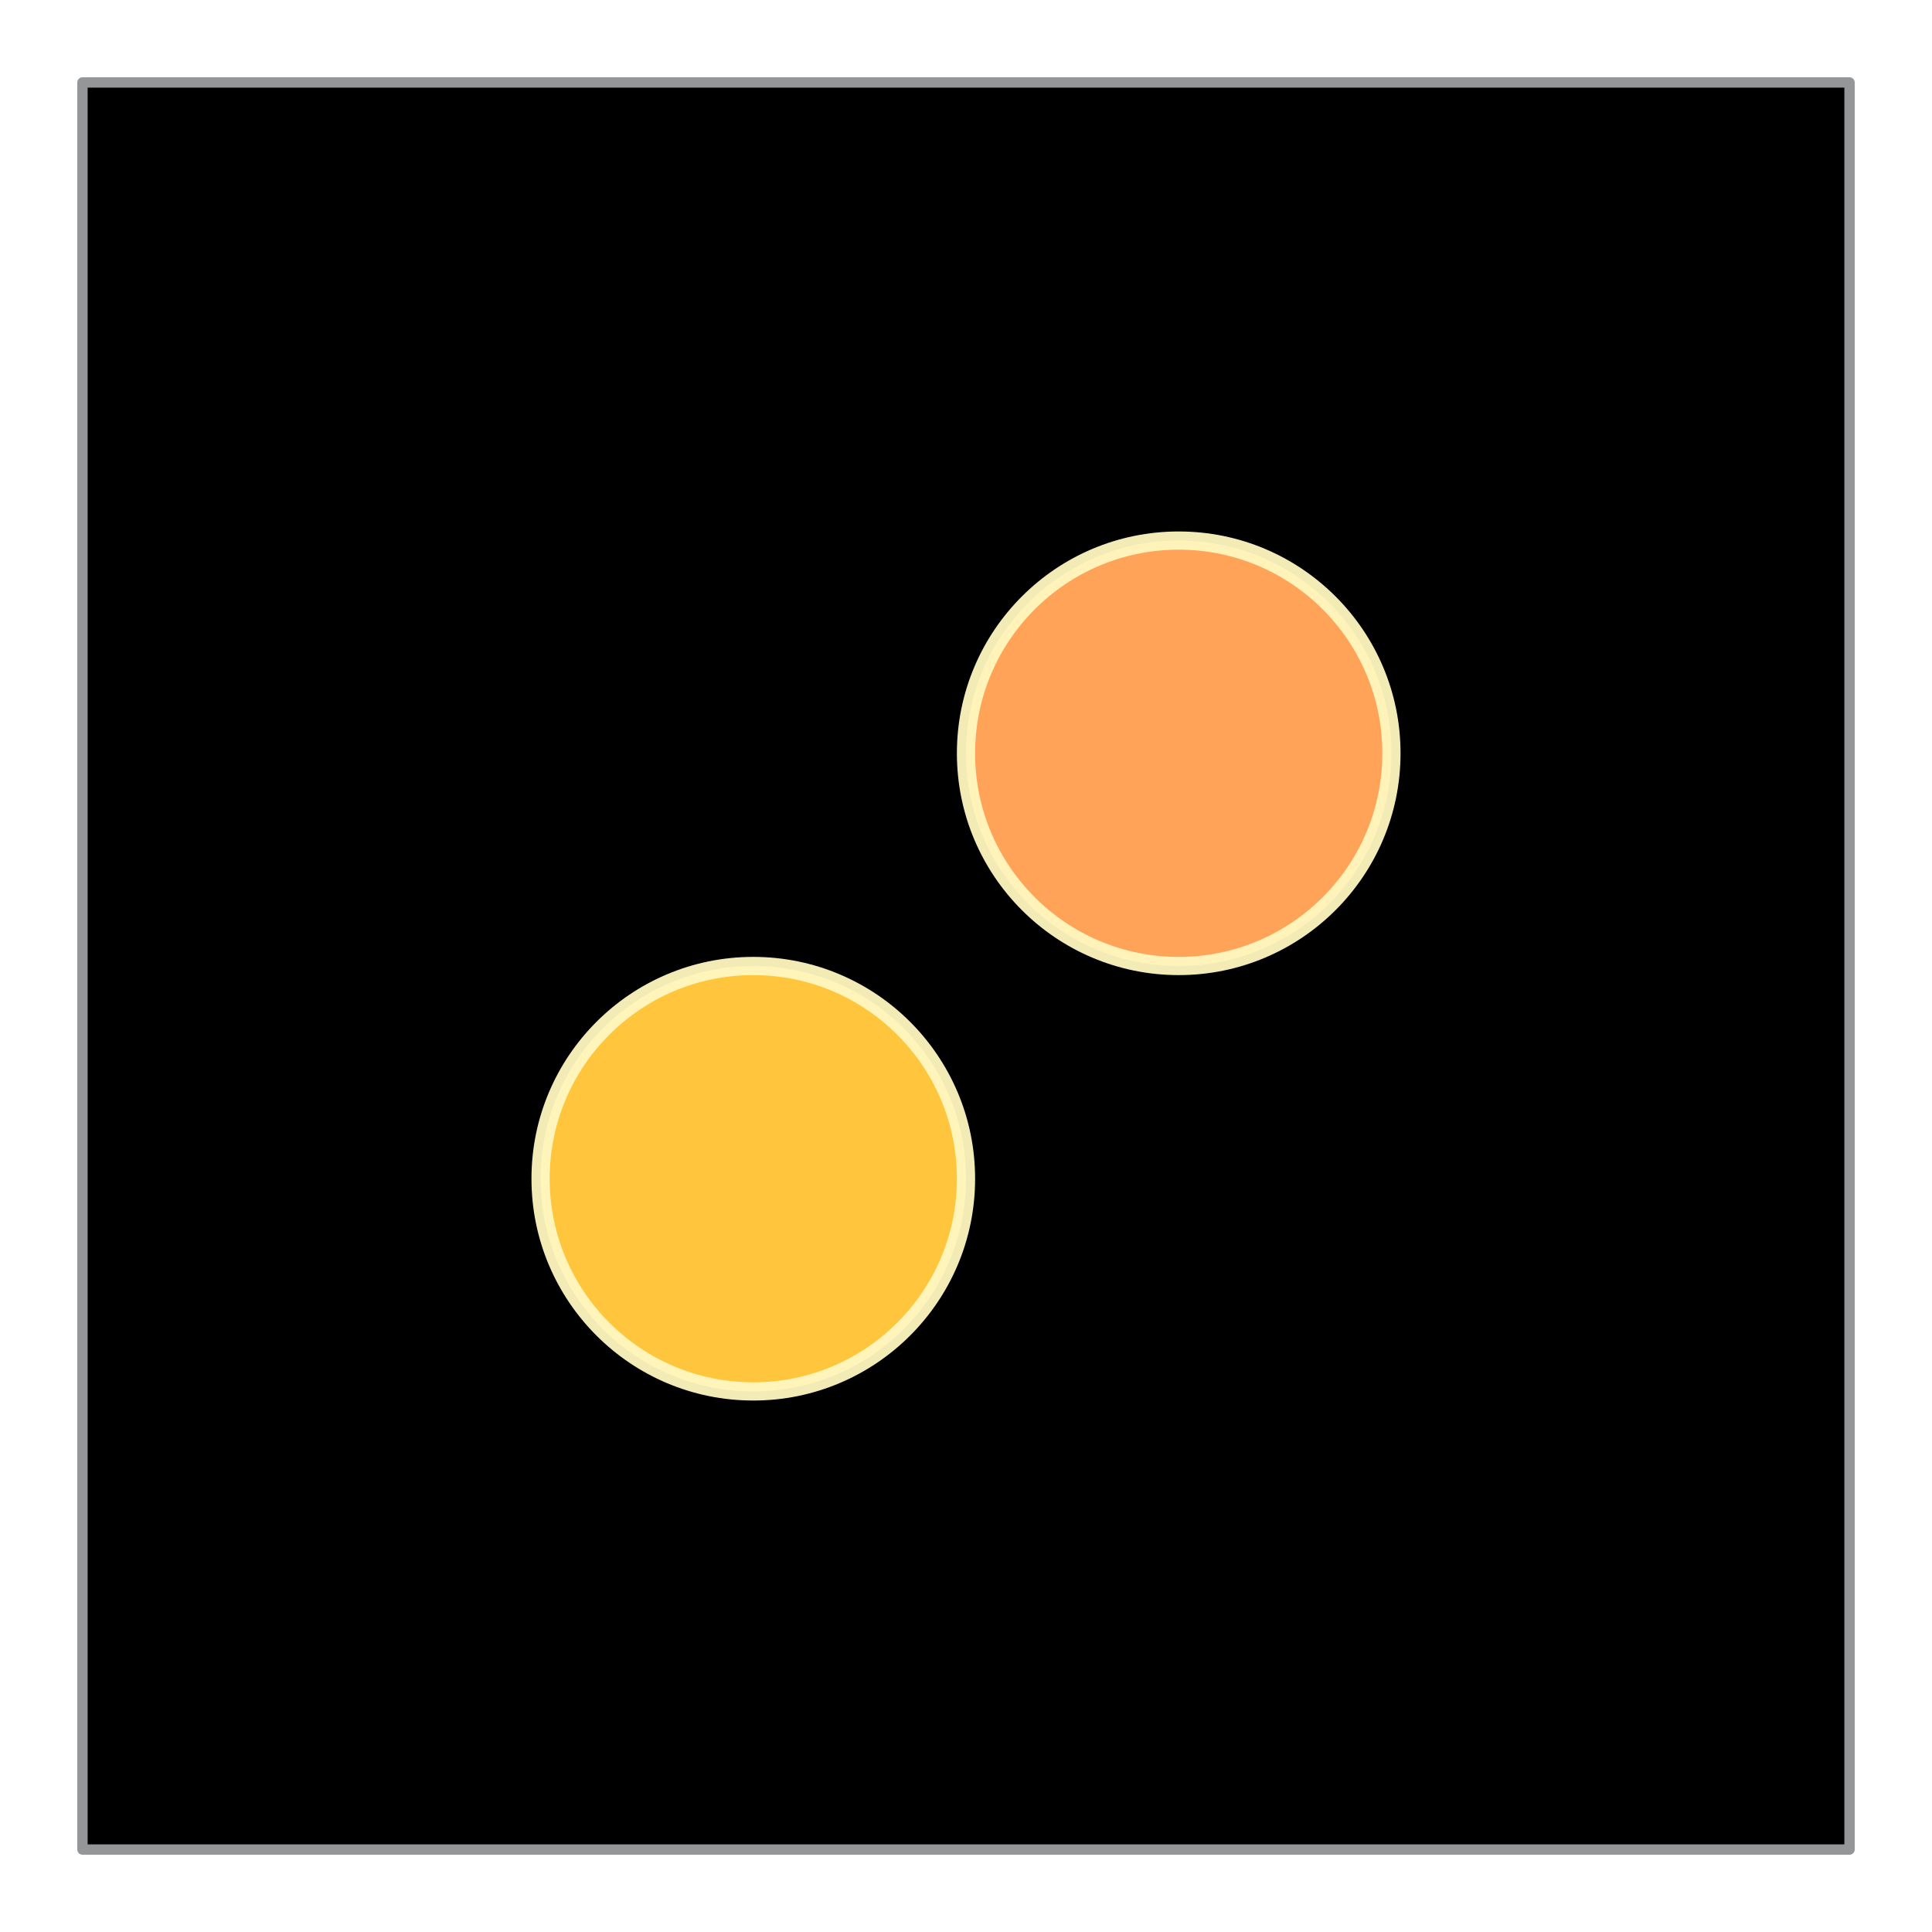
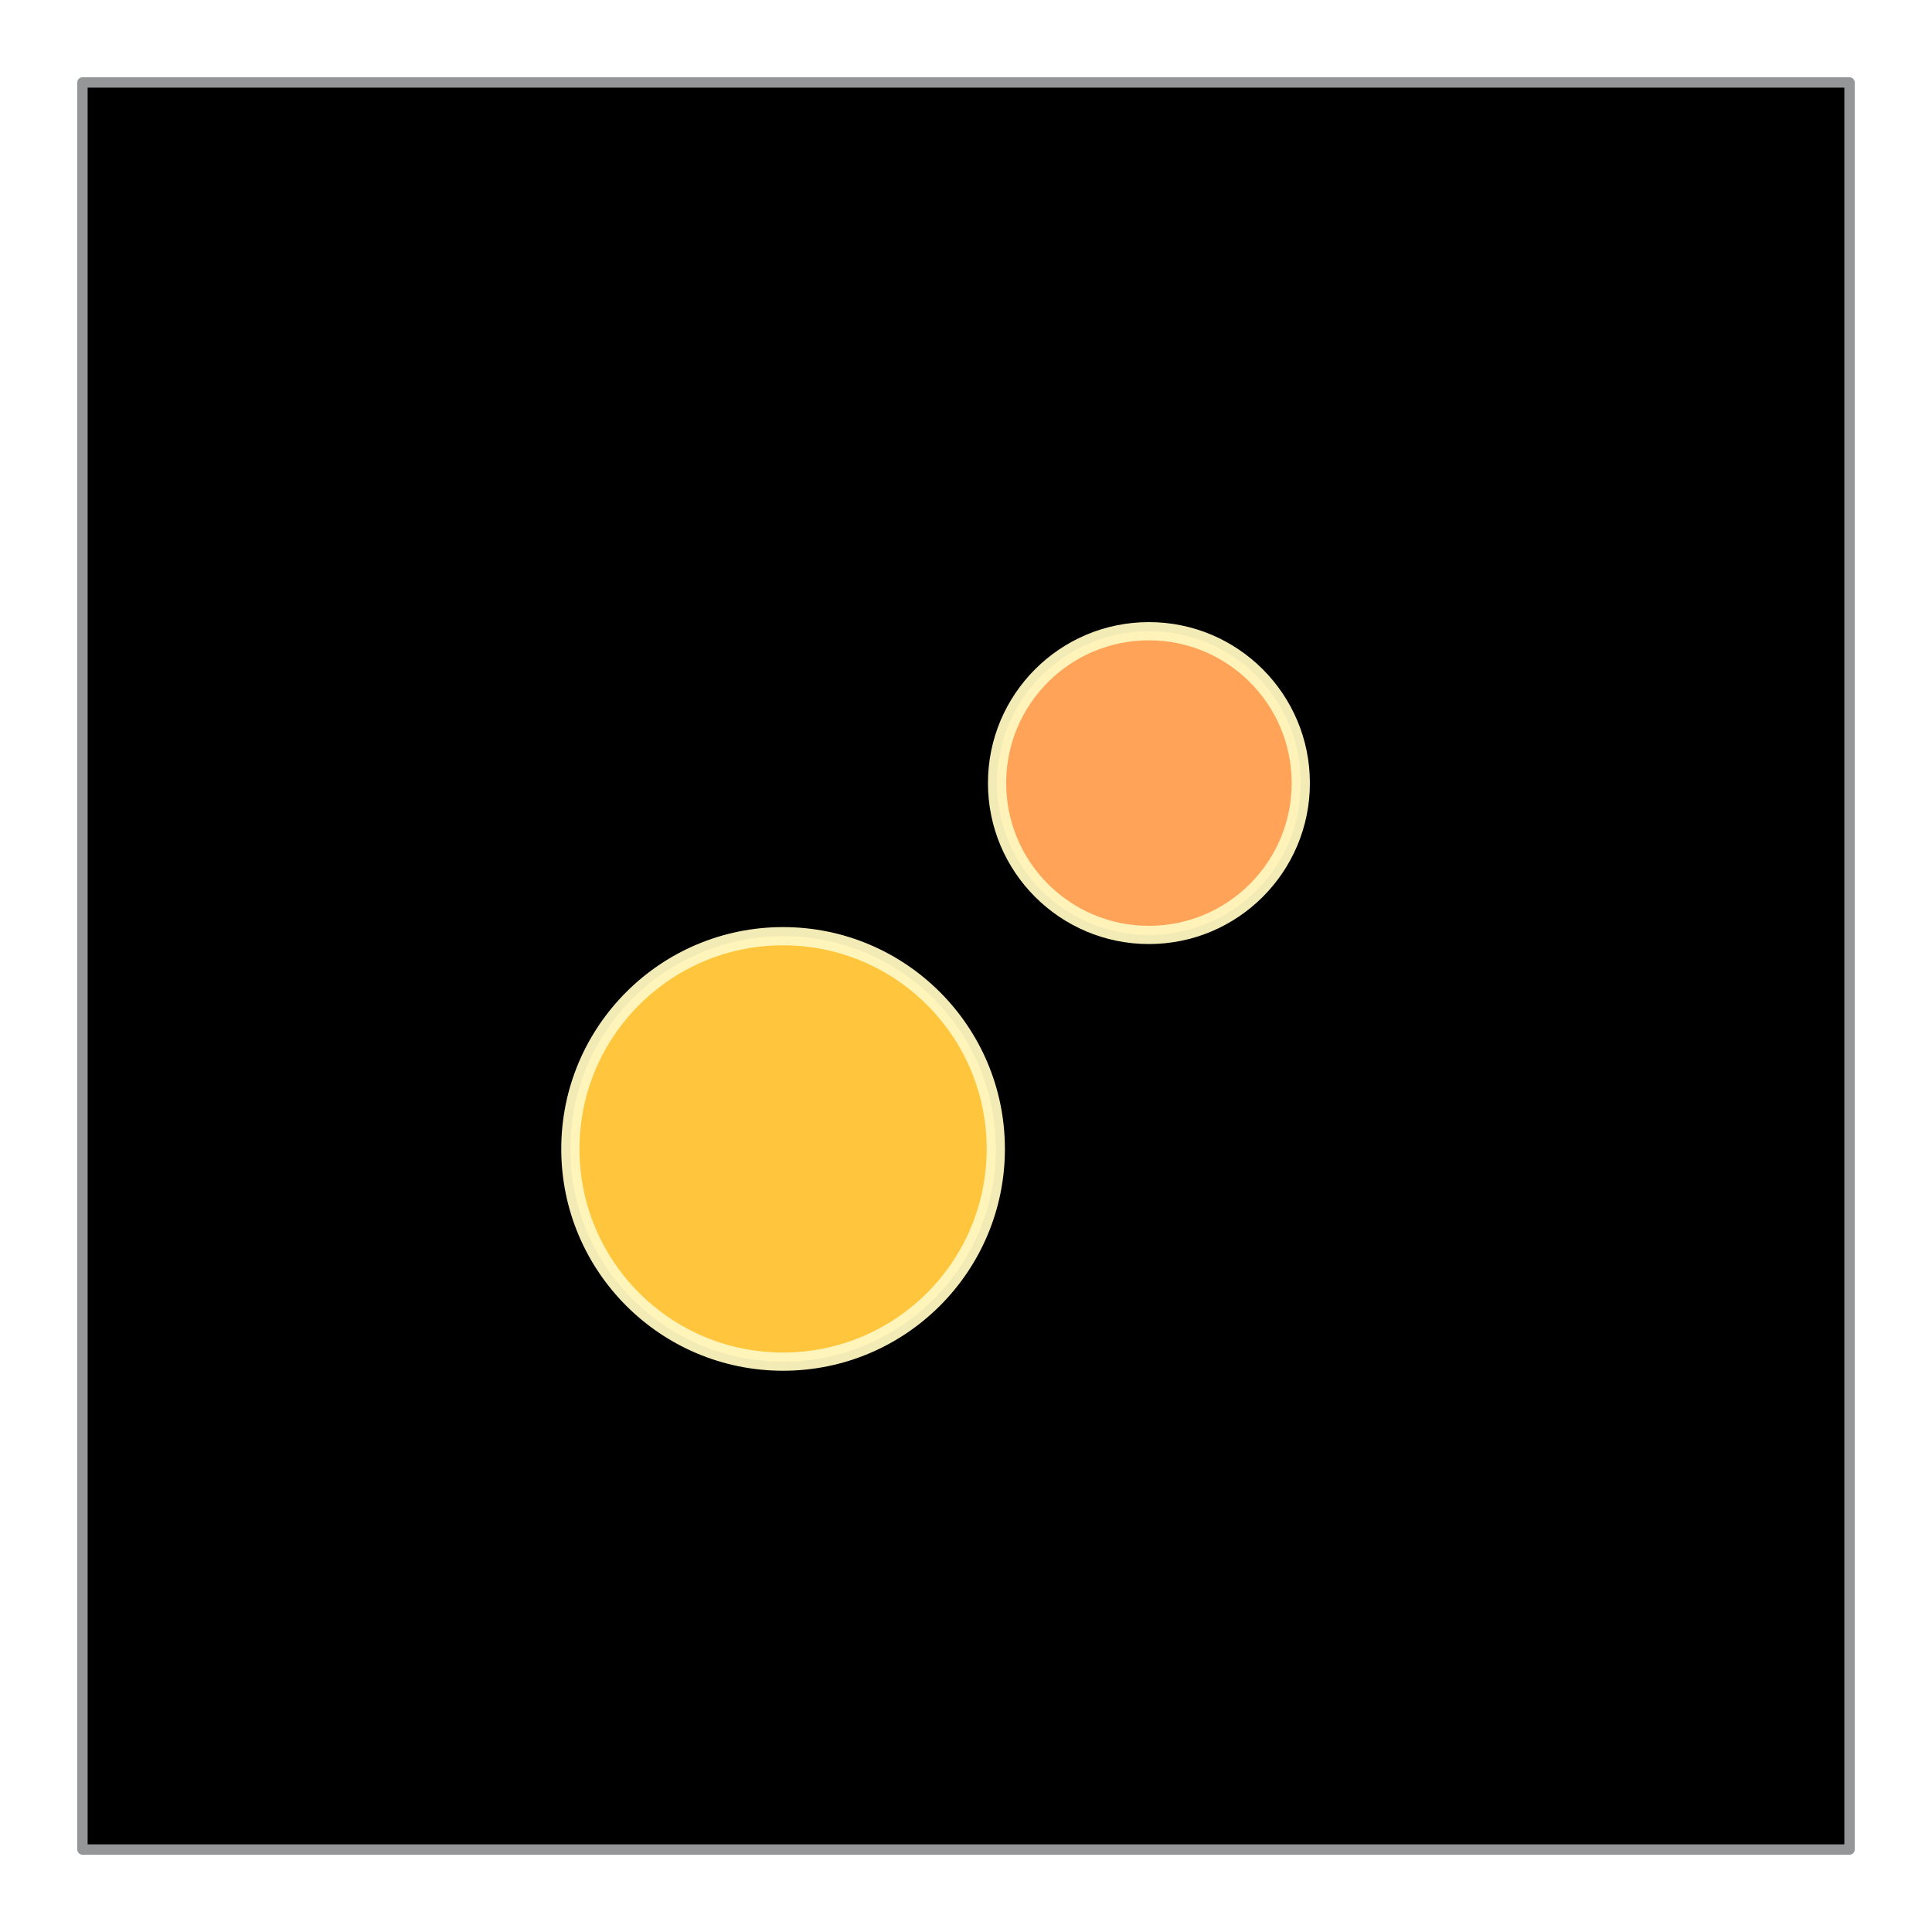
<svg xmlns="http://www.w3.org/2000/svg" width="512" height="512" viewBox="0 0 512 512" version="1.1" xml:space="preserve" style="fill-rule:evenodd;clip-rule:evenodd;stroke-linejoin:round;stroke-miterlimit:2;">
  <g transform="matrix(0.9146408 0 0 0.9146408 21.85196 21.85196)">
    <rect fill="#000" x="0" y="0" width="512" height="512" style="stroke:#949698;stroke-width:3px;" />
-     <circle cx="194.368" cy="317.632" r="61.632" style="fill:#ffc63d;stroke:#fff7bf;stroke-opacity:0.95;stroke-width:5.28px;stroke-linejoin:miter;stroke-miterlimit:4;" />
-     <circle cx="317.632" cy="194.368" r="61.632" style="fill:#ffa358;stroke:#fff7bf;stroke-opacity:0.95;stroke-width:5.28px;stroke-linejoin:miter;stroke-miterlimit:4;" />
+     <circle cx="203" cy="309" r="61.632" style="fill:#ffc63d;stroke:#fff7bf;stroke-opacity:0.95;stroke-width:5.28px;stroke-linejoin:miter;stroke-miterlimit:4;" />
+     <circle cx="309" cy="203" r="44" style="fill:#ffa358;stroke:#fff7bf;stroke-opacity:0.95;stroke-width:5.28px;stroke-linejoin:miter;stroke-miterlimit:4;" />
  </g>
</svg>
